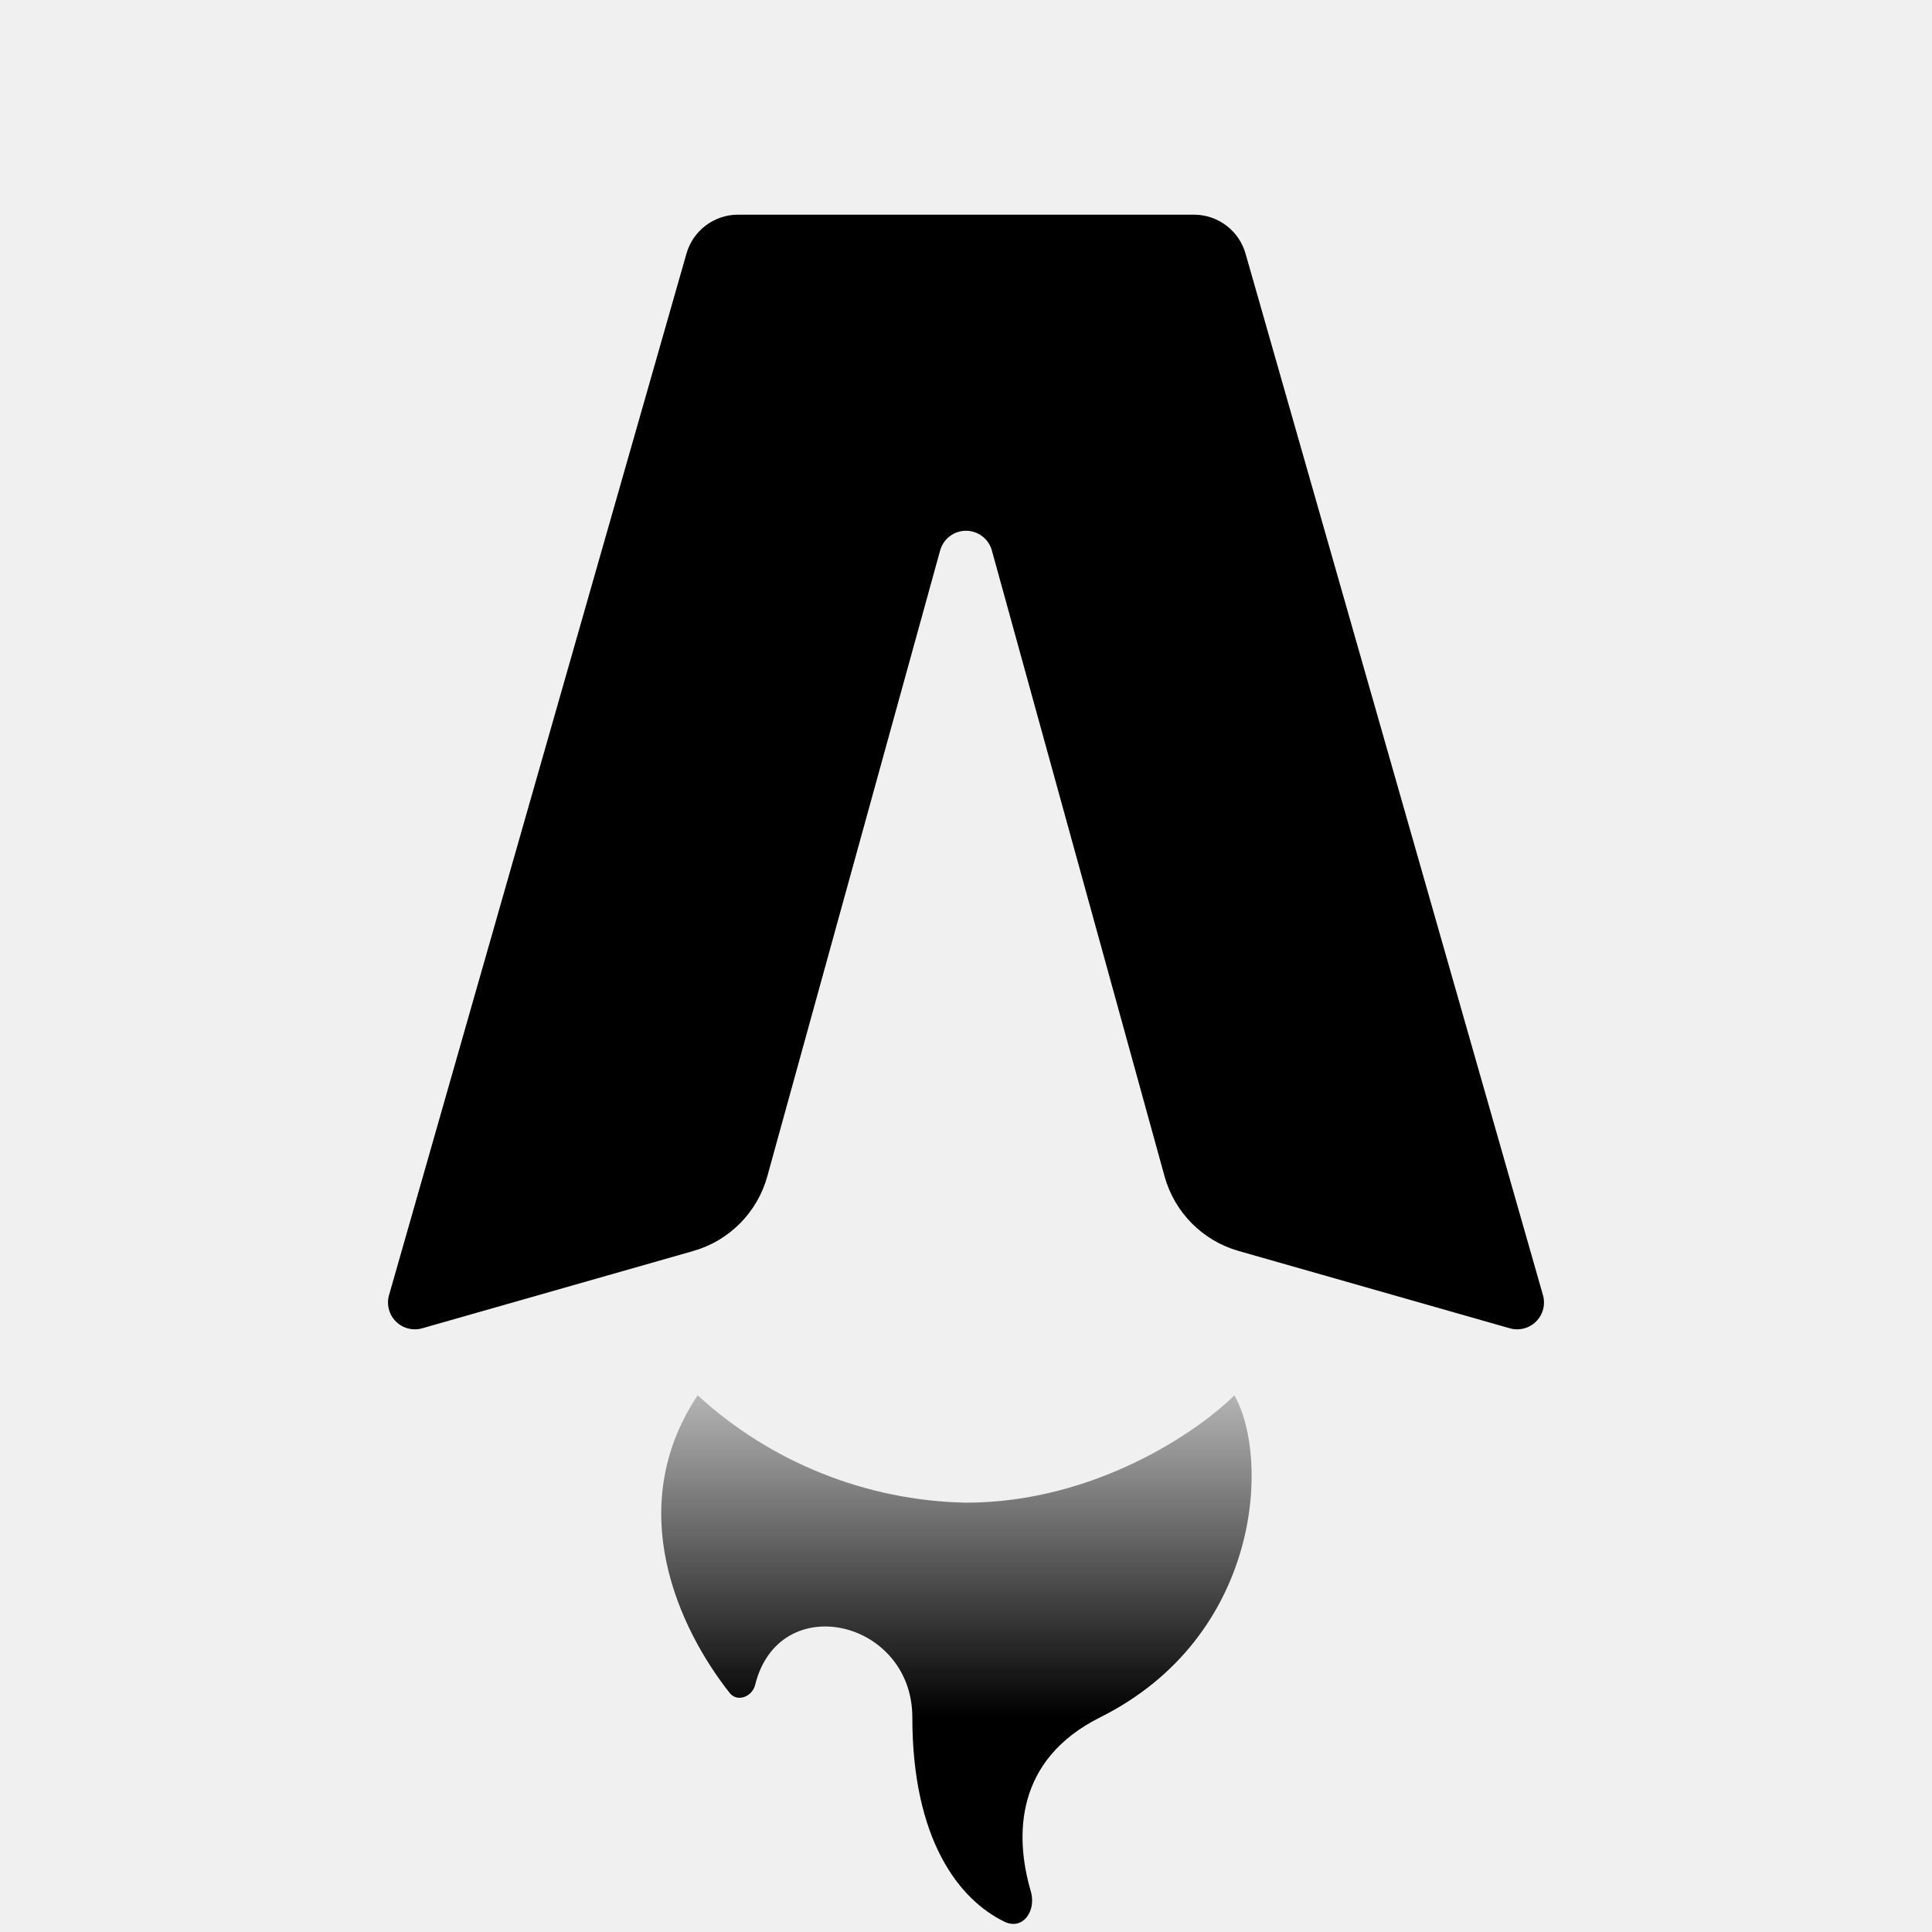
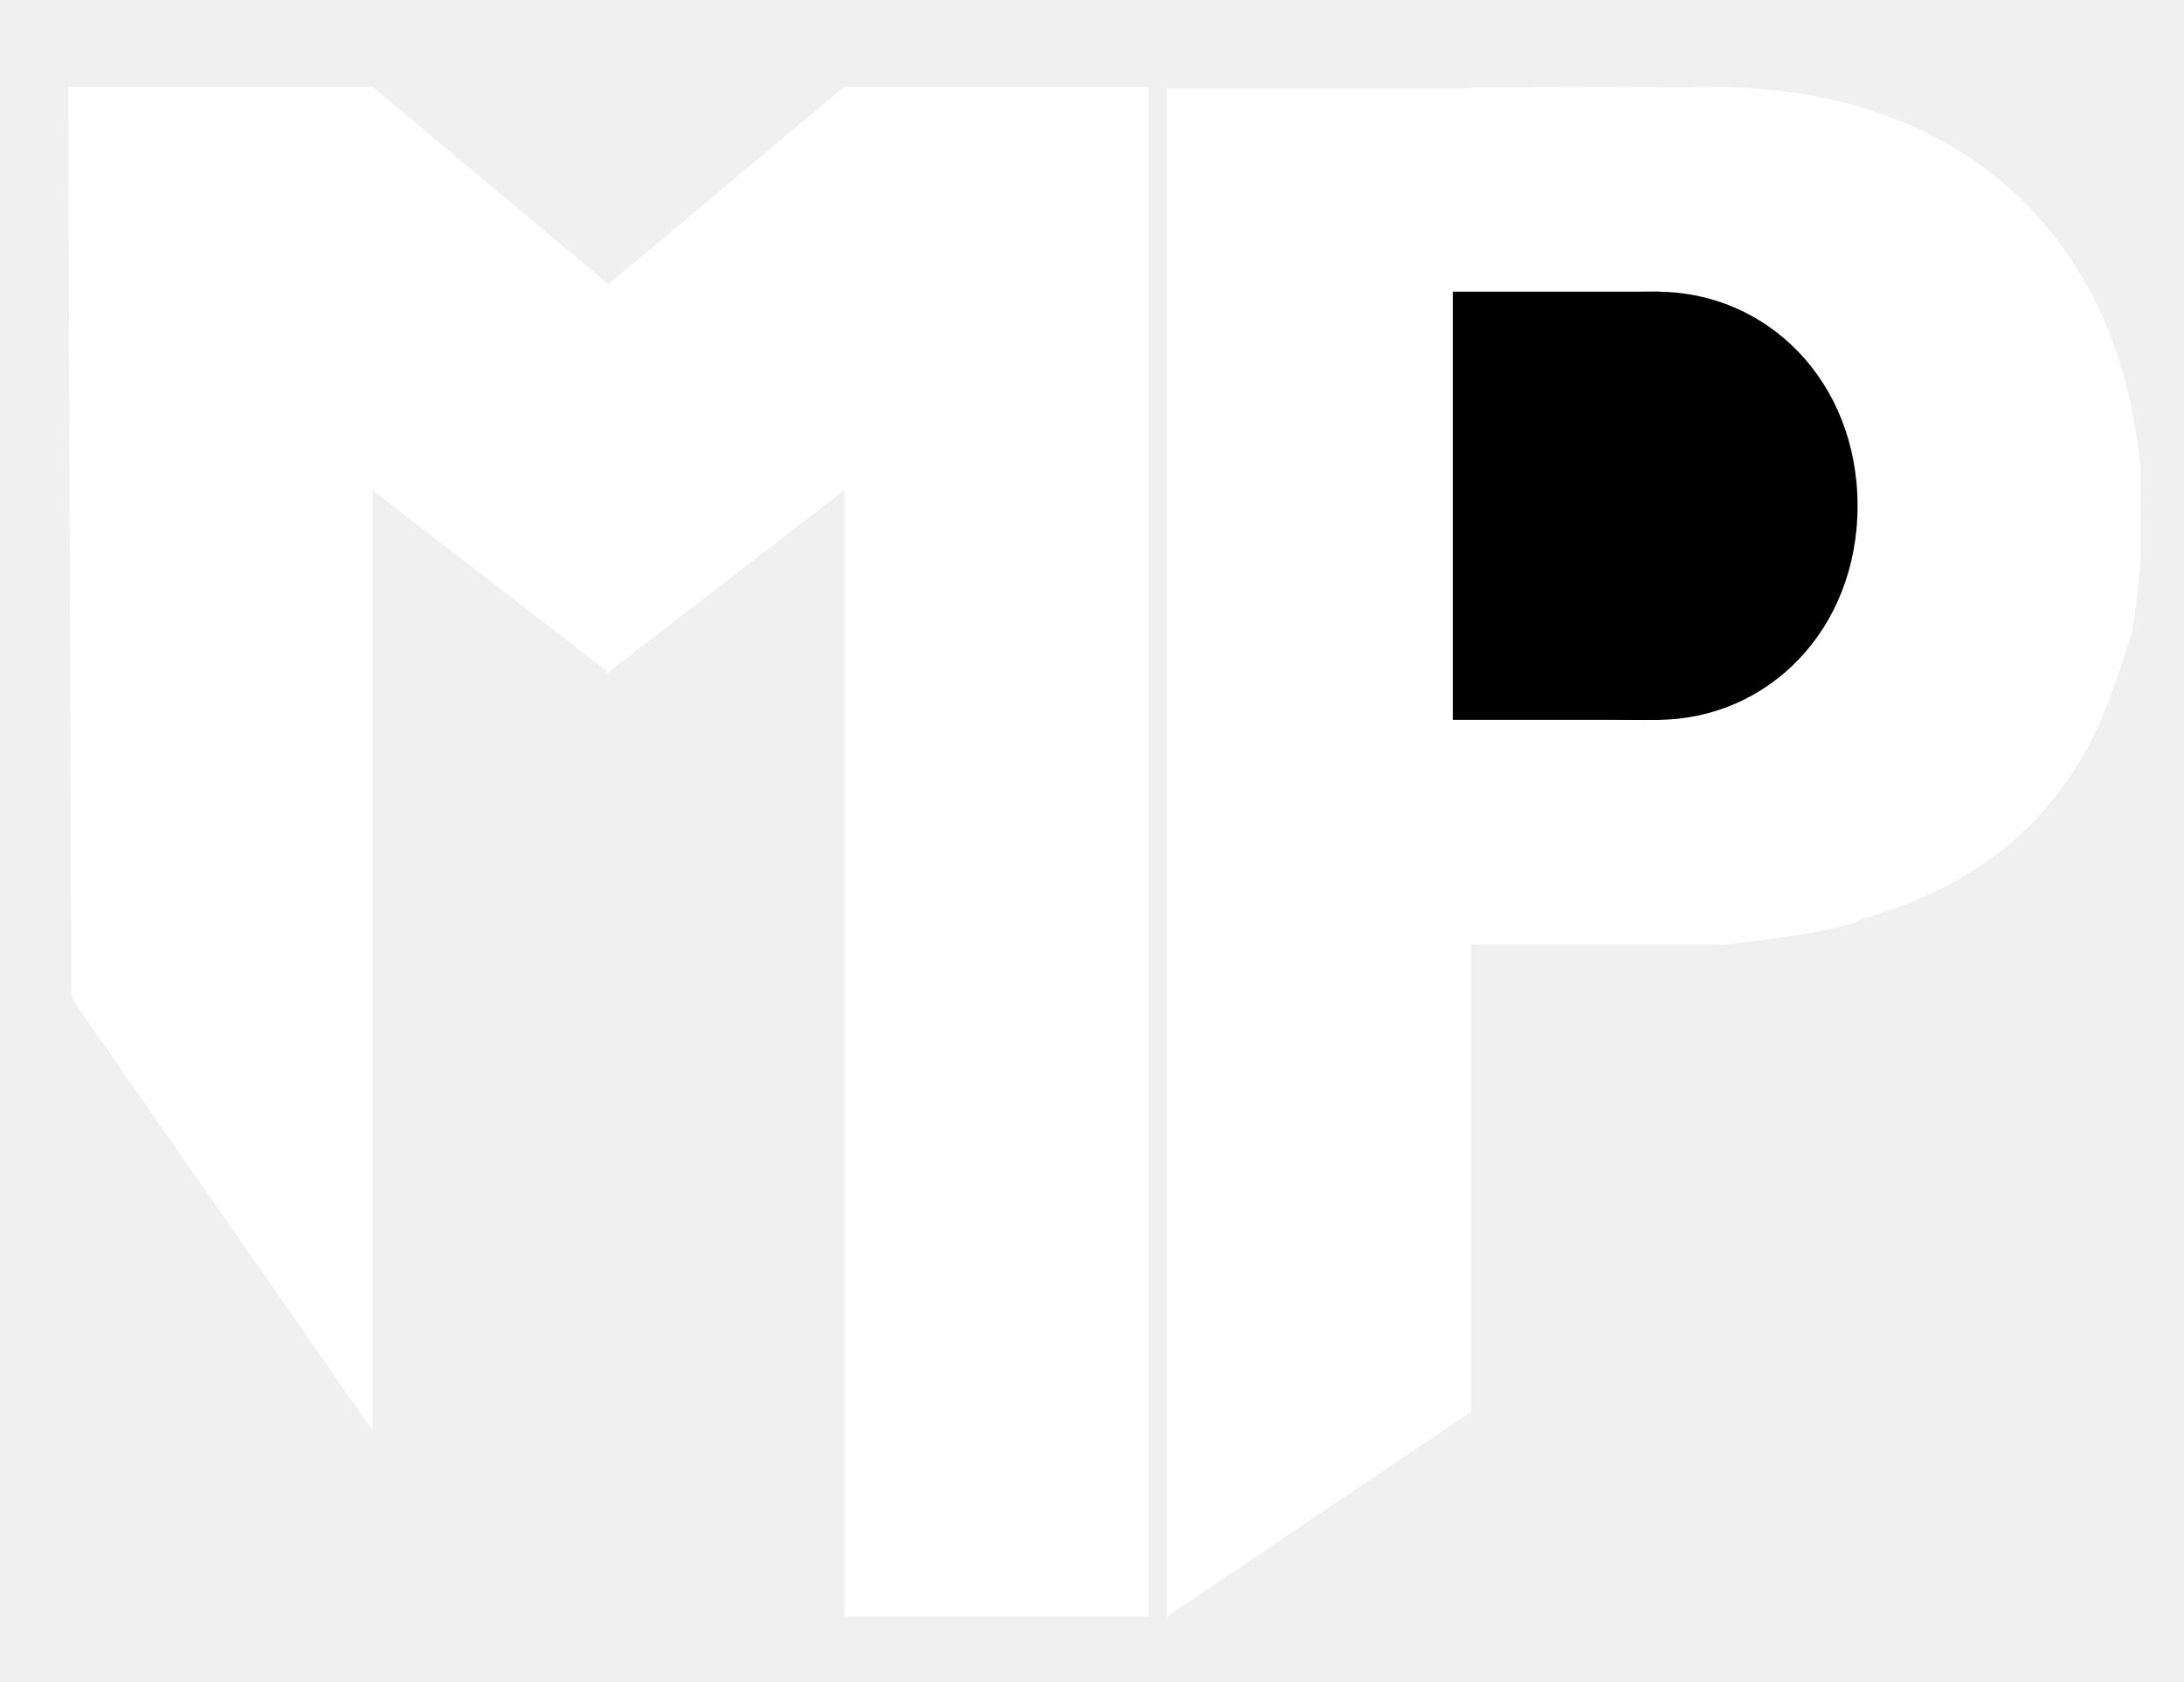
- <svg xmlns="http://www.w3.org/2000/svg" fill="none" viewBox="0 0 36 36">
-   <path fill="#000" d="M22.25 4h-8.5a1 1 0 0 0-.96.73l-5.54 19.4a.5.5 0 0 0 .62.62l5.05-1.44a2 2 0 0 0 1.38-1.4l3.22-11.66a.5.5 0 0 1 .96 0l3.22 11.67a2 2 0 0 0 1.38 1.39l5.05 1.44a.5.5 0 0 0 .62-.62l-5.54-19.4a1 1 0 0 0-.96-.73Z" />
-   <path fill="url(#gradient)" d="M18 28a7.63 7.63 0 0 1-5-2c-1.4 2.1-.35 4.35.6 5.55.14.17.41.07.47-.15.44-1.8 2.93-1.22 2.93.6 0 2.28.87 3.4 1.72 3.81.34.16.59-.2.49-.56-.31-1.05-.29-2.46 1.29-3.25 3-1.5 3.17-4.83 2.5-6-.67.67-2.6 2-5 2Z" />
-   <defs>
-     <linearGradient id="gradient" x1="16" x2="16" y1="32" y2="24" gradientUnits="userSpaceOnUse">
-       <stop stop-color="#000" />
-       <stop offset="1" stop-color="#000" stop-opacity="0" />
-     </linearGradient>
-   </defs>
-   <style>
-     @media (prefers-color-scheme:dark){:root{filter:invert(100%)}}
-   </style>
+ <svg xmlns="http://www.w3.org/2000/svg" width="352" height="271" viewBox="0 0 352 271" fill="none">
+   <path d="M11 14H60.045L98.301 46V108.5L60.045 79V226L55 220L50.5 215.5L48.765 213L47.5 210.5L48.765 205H53L45.5 202.5L47.5 199.5L48.765 198L60.045 205V230.5L11.981 161.5L11.49 160L11 14Z" fill="white" />
+   <path d="M185.112 14H136.066L97.811 46V108.5L136.066 79V260.5H154.5H185.112V14Z" fill="white" />
+   <path d="M237.1 14.222H188.054V79.222V260.5L237.1 227.5V49.222H266.037L278.298 50.722L288.598 55.222L293.012 58.722L297.426 64.222L300.369 70.722L301.84 78.222V86.722L300.859 93.222L298.897 100.222L293.012 108.222L284.674 114.222L277.317 116.722L270.451 117.722H267.999H237.1V152.222H273.884H277.808L282.222 151.722L289.579 150.722L294.974 149.722L298.897 148.722L325.872 132.722L336.172 120.222L337.153 118.222L338.624 115.722L339.605 113.222L341.076 109.722L342.548 105.222L343.529 102.222L344.019 99.222L344.51 95.722L345 90.222V82.222V79.222V76.222V75.222L344.51 71.222L343.529 66.222L342.548 61.722L341.567 58.722L340.095 54.222L336.172 46.222L332.739 41.222L329.305 36.722L326.853 34.222C326.853 34.222 322.439 30.722 322.439 30.222L318.515 27.222L310.178 22.222C310.178 22.222 307.235 20.722 304.292 19.722C301.349 18.722 293.993 14.722 275.846 14.222C257.699 13.722 237.1 14.222 237.1 14.222Z" fill="white" />
+   <path d="M237.1 14.086H271.432V151.586H237.1V14.086Z" fill="white" />
+   <path d="M345 81.087C345 138.586 306.744 151.587 271.432 151.587C240.552 151.587 231.214 116.709 231.214 81.087C231.214 45.464 240.552 14.086 271.432 14.086C321.458 12.086 345 45.073 345 81.087Z" fill="white" />
+   <path d="M299.387 81.5C299.387 101.5 284.895 116 267.018 116C221.406 117 238.081 88.777 238.081 70C241.023 67 218.954 47 267.018 47C284.895 47 299.387 61.5 299.387 81.5Z" fill="black" />
+   <rect x="234.157" y="47" width="33.351" height="69" fill="black" />
</svg>
